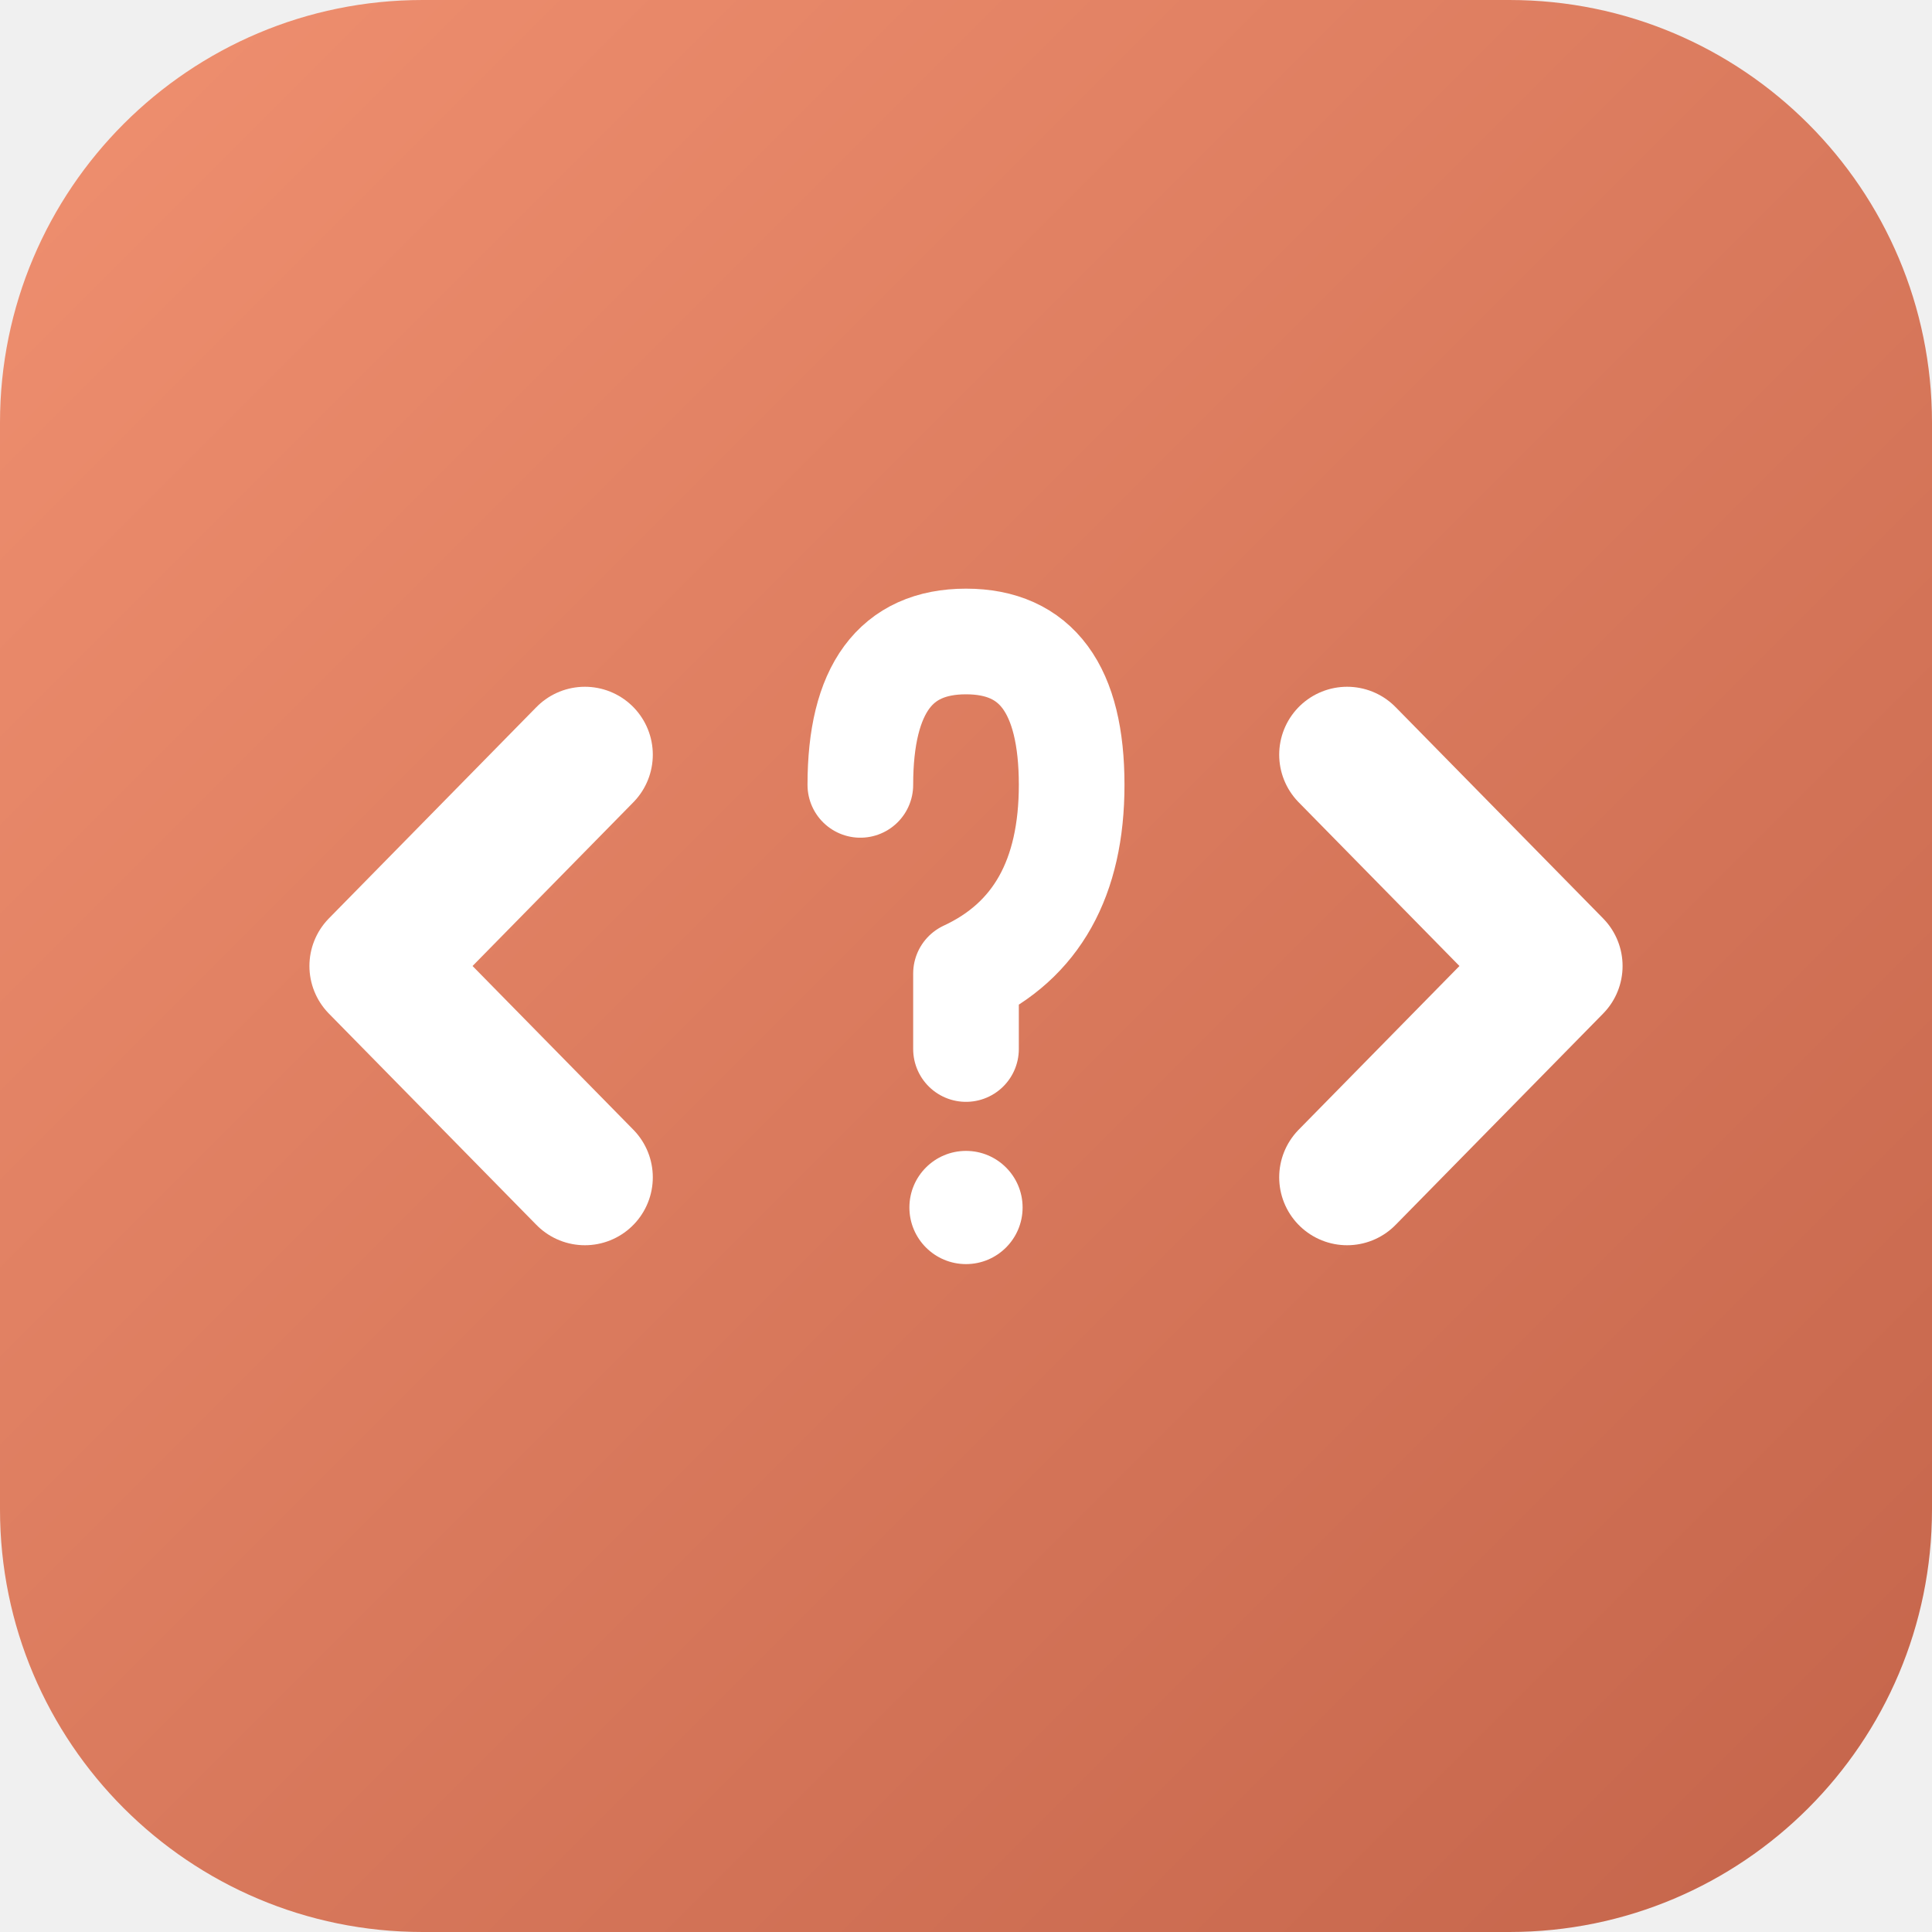
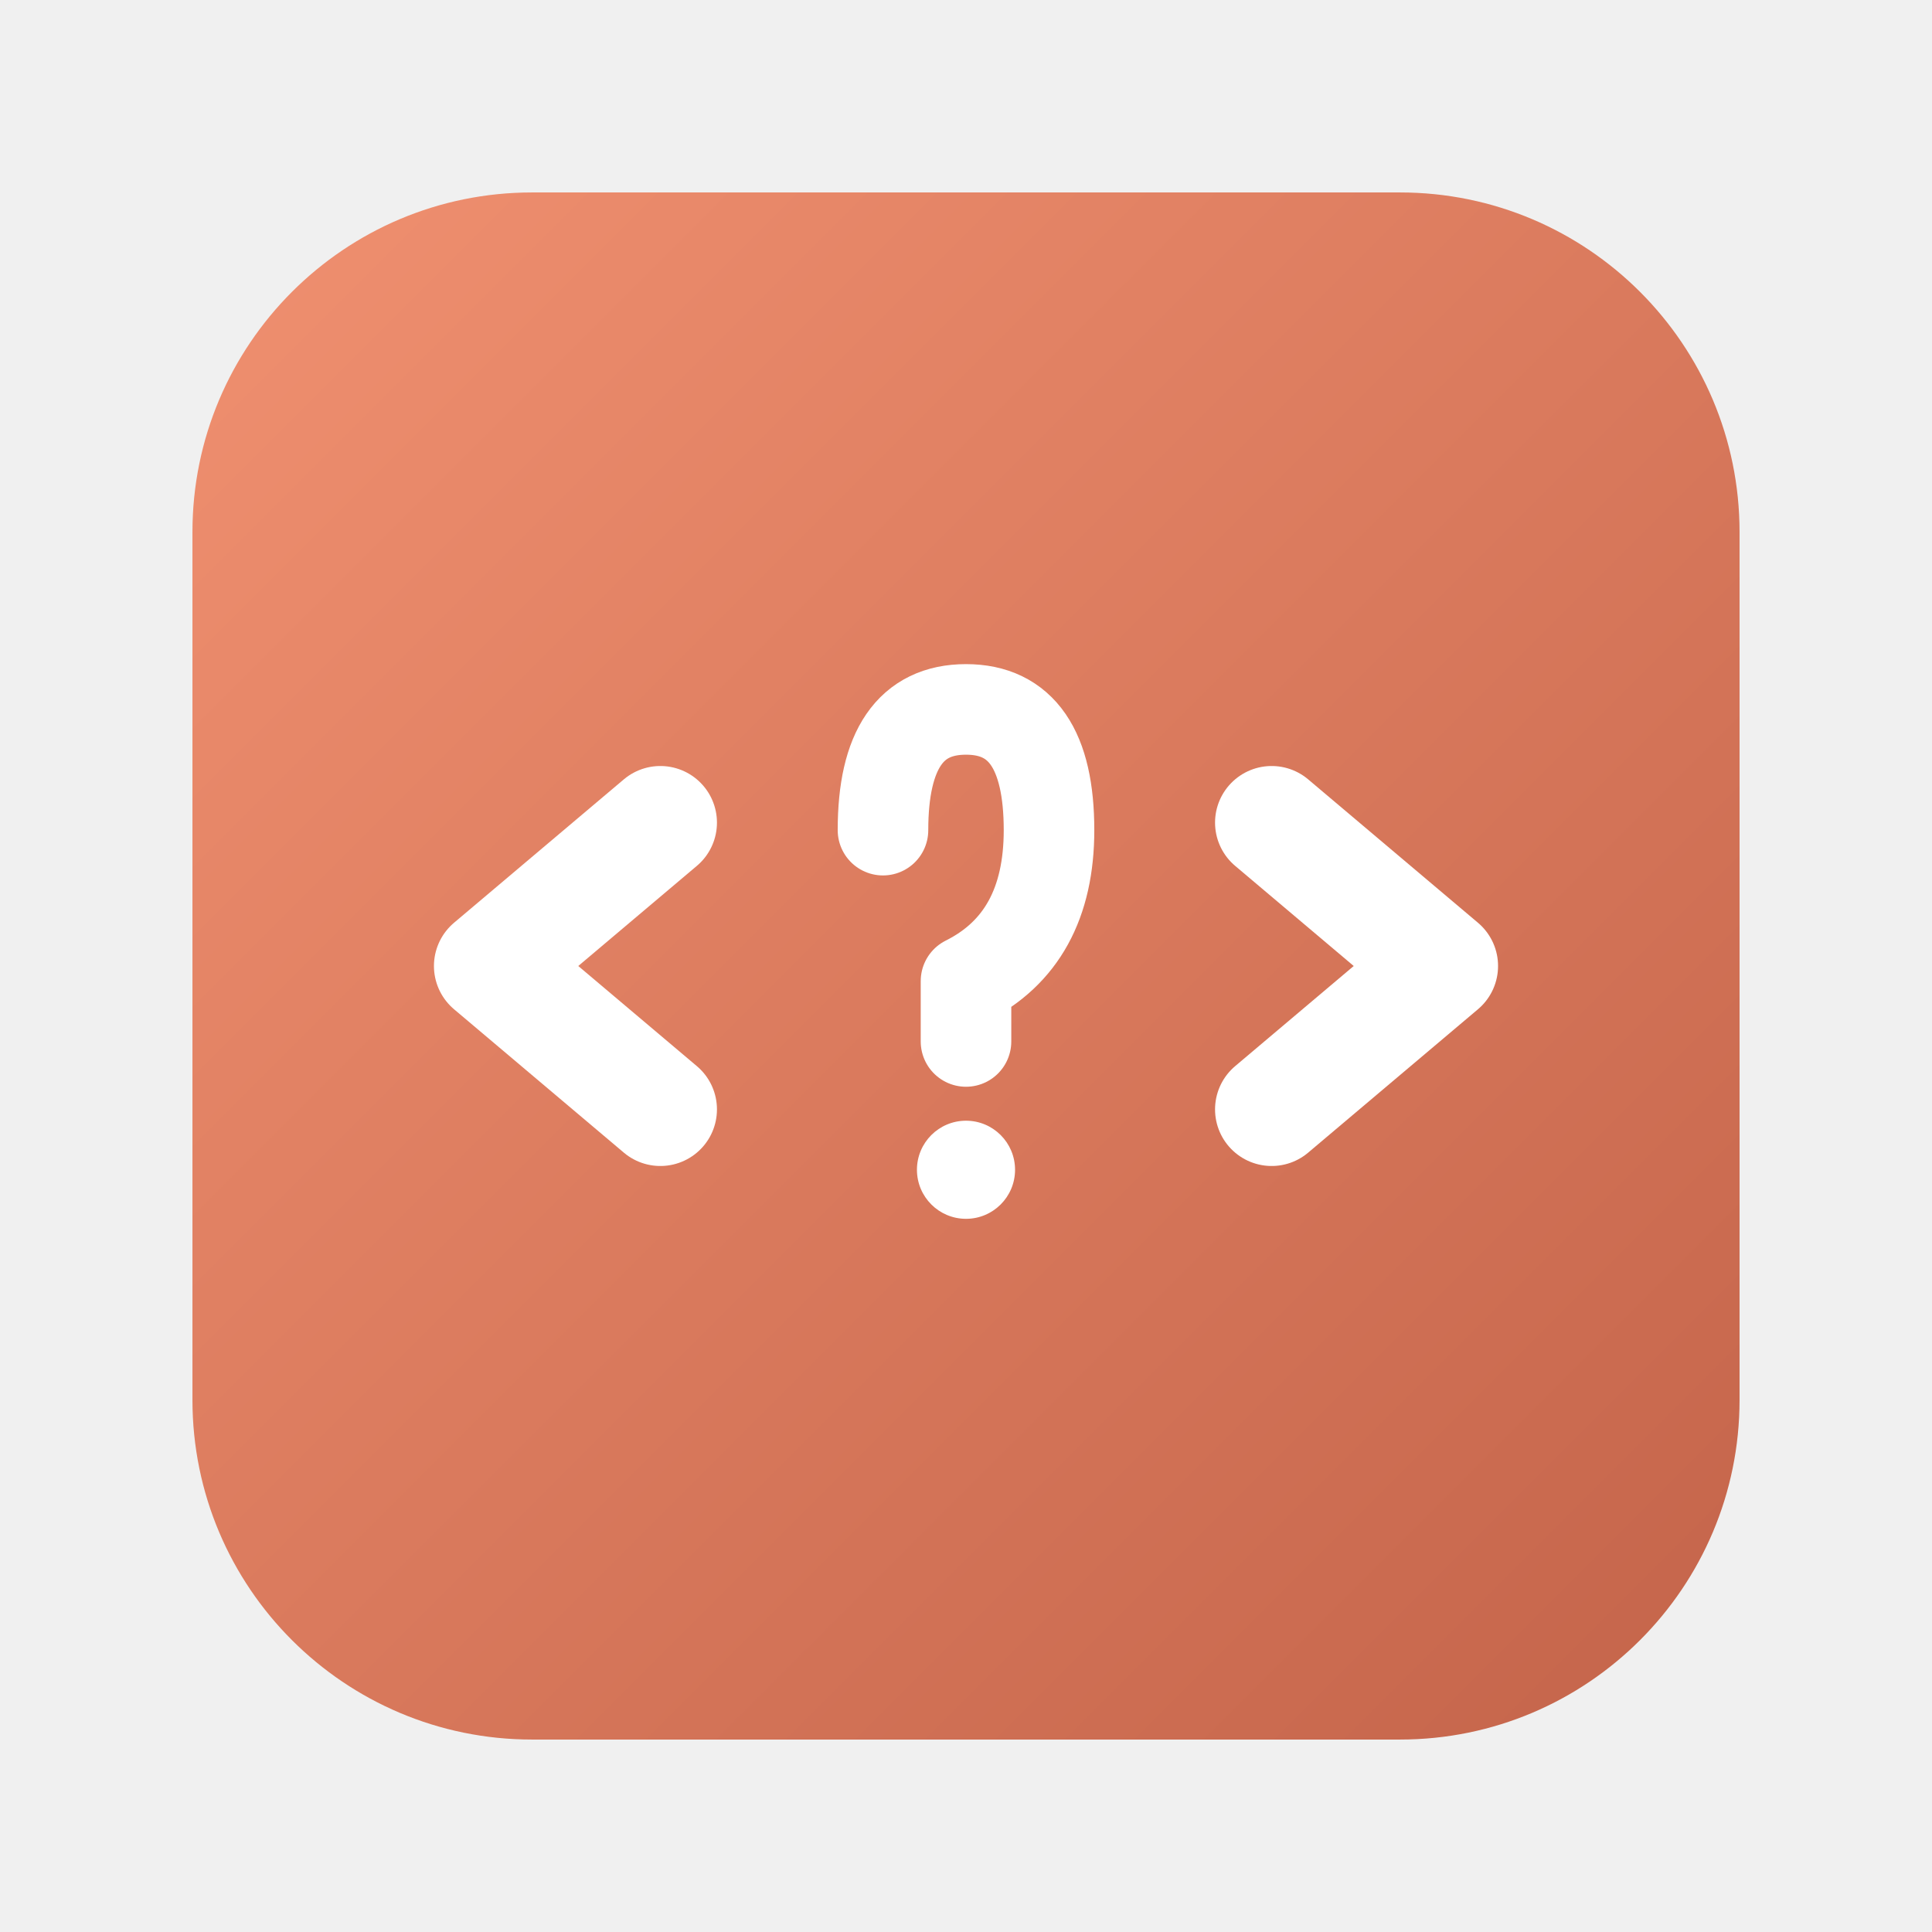
<svg xmlns="http://www.w3.org/2000/svg" viewBox="0 0 512 512">
  <defs>
    <linearGradient id="bg" x1="0%" y1="0%" x2="100%" y2="100%">
      <stop offset="0%" style="stop-color:#F09070" />
      <stop offset="100%" style="stop-color:#C4644A" />
    </linearGradient>
  </defs>
-   <rect width="512" height="512" rx="112" fill="url(#bg)" />
-   <path d="M155 200 L100 256 L155 312" stroke="white" stroke-width="36" stroke-linecap="round" stroke-linejoin="round" fill="none" />
-   <path d="M357 200 L412 256 L357 312" stroke="white" stroke-width="36" stroke-linecap="round" stroke-linejoin="round" fill="none" />
-   <path d="M228 208 Q228 170 256 170 Q284 170 284 208 Q284 245 256 258 L256 278" stroke="white" stroke-width="28" stroke-linecap="round" stroke-linejoin="round" fill="none" />
-   <circle cx="256" cy="320" r="15" fill="white" />
+   <rect x="51" y="51" width="410" height="410" rx="90" fill="url(#bg)" />
+   <path d="M175 218 L130 256 L175 294" stroke="white" stroke-width="30" stroke-linecap="round" stroke-linejoin="round" fill="none" />
+   <path d="M337 218 L382 256 L337 294" stroke="white" stroke-width="30" stroke-linecap="round" stroke-linejoin="round" fill="none" />
+   <path d="M234 220 Q234 188 256 188 Q278 188 278 220 Q278 249 256 260 L256 276" stroke="white" stroke-width="24" stroke-linecap="round" stroke-linejoin="round" fill="none" />
+   <circle cx="256" cy="310" r="13" fill="white" />
</svg>
